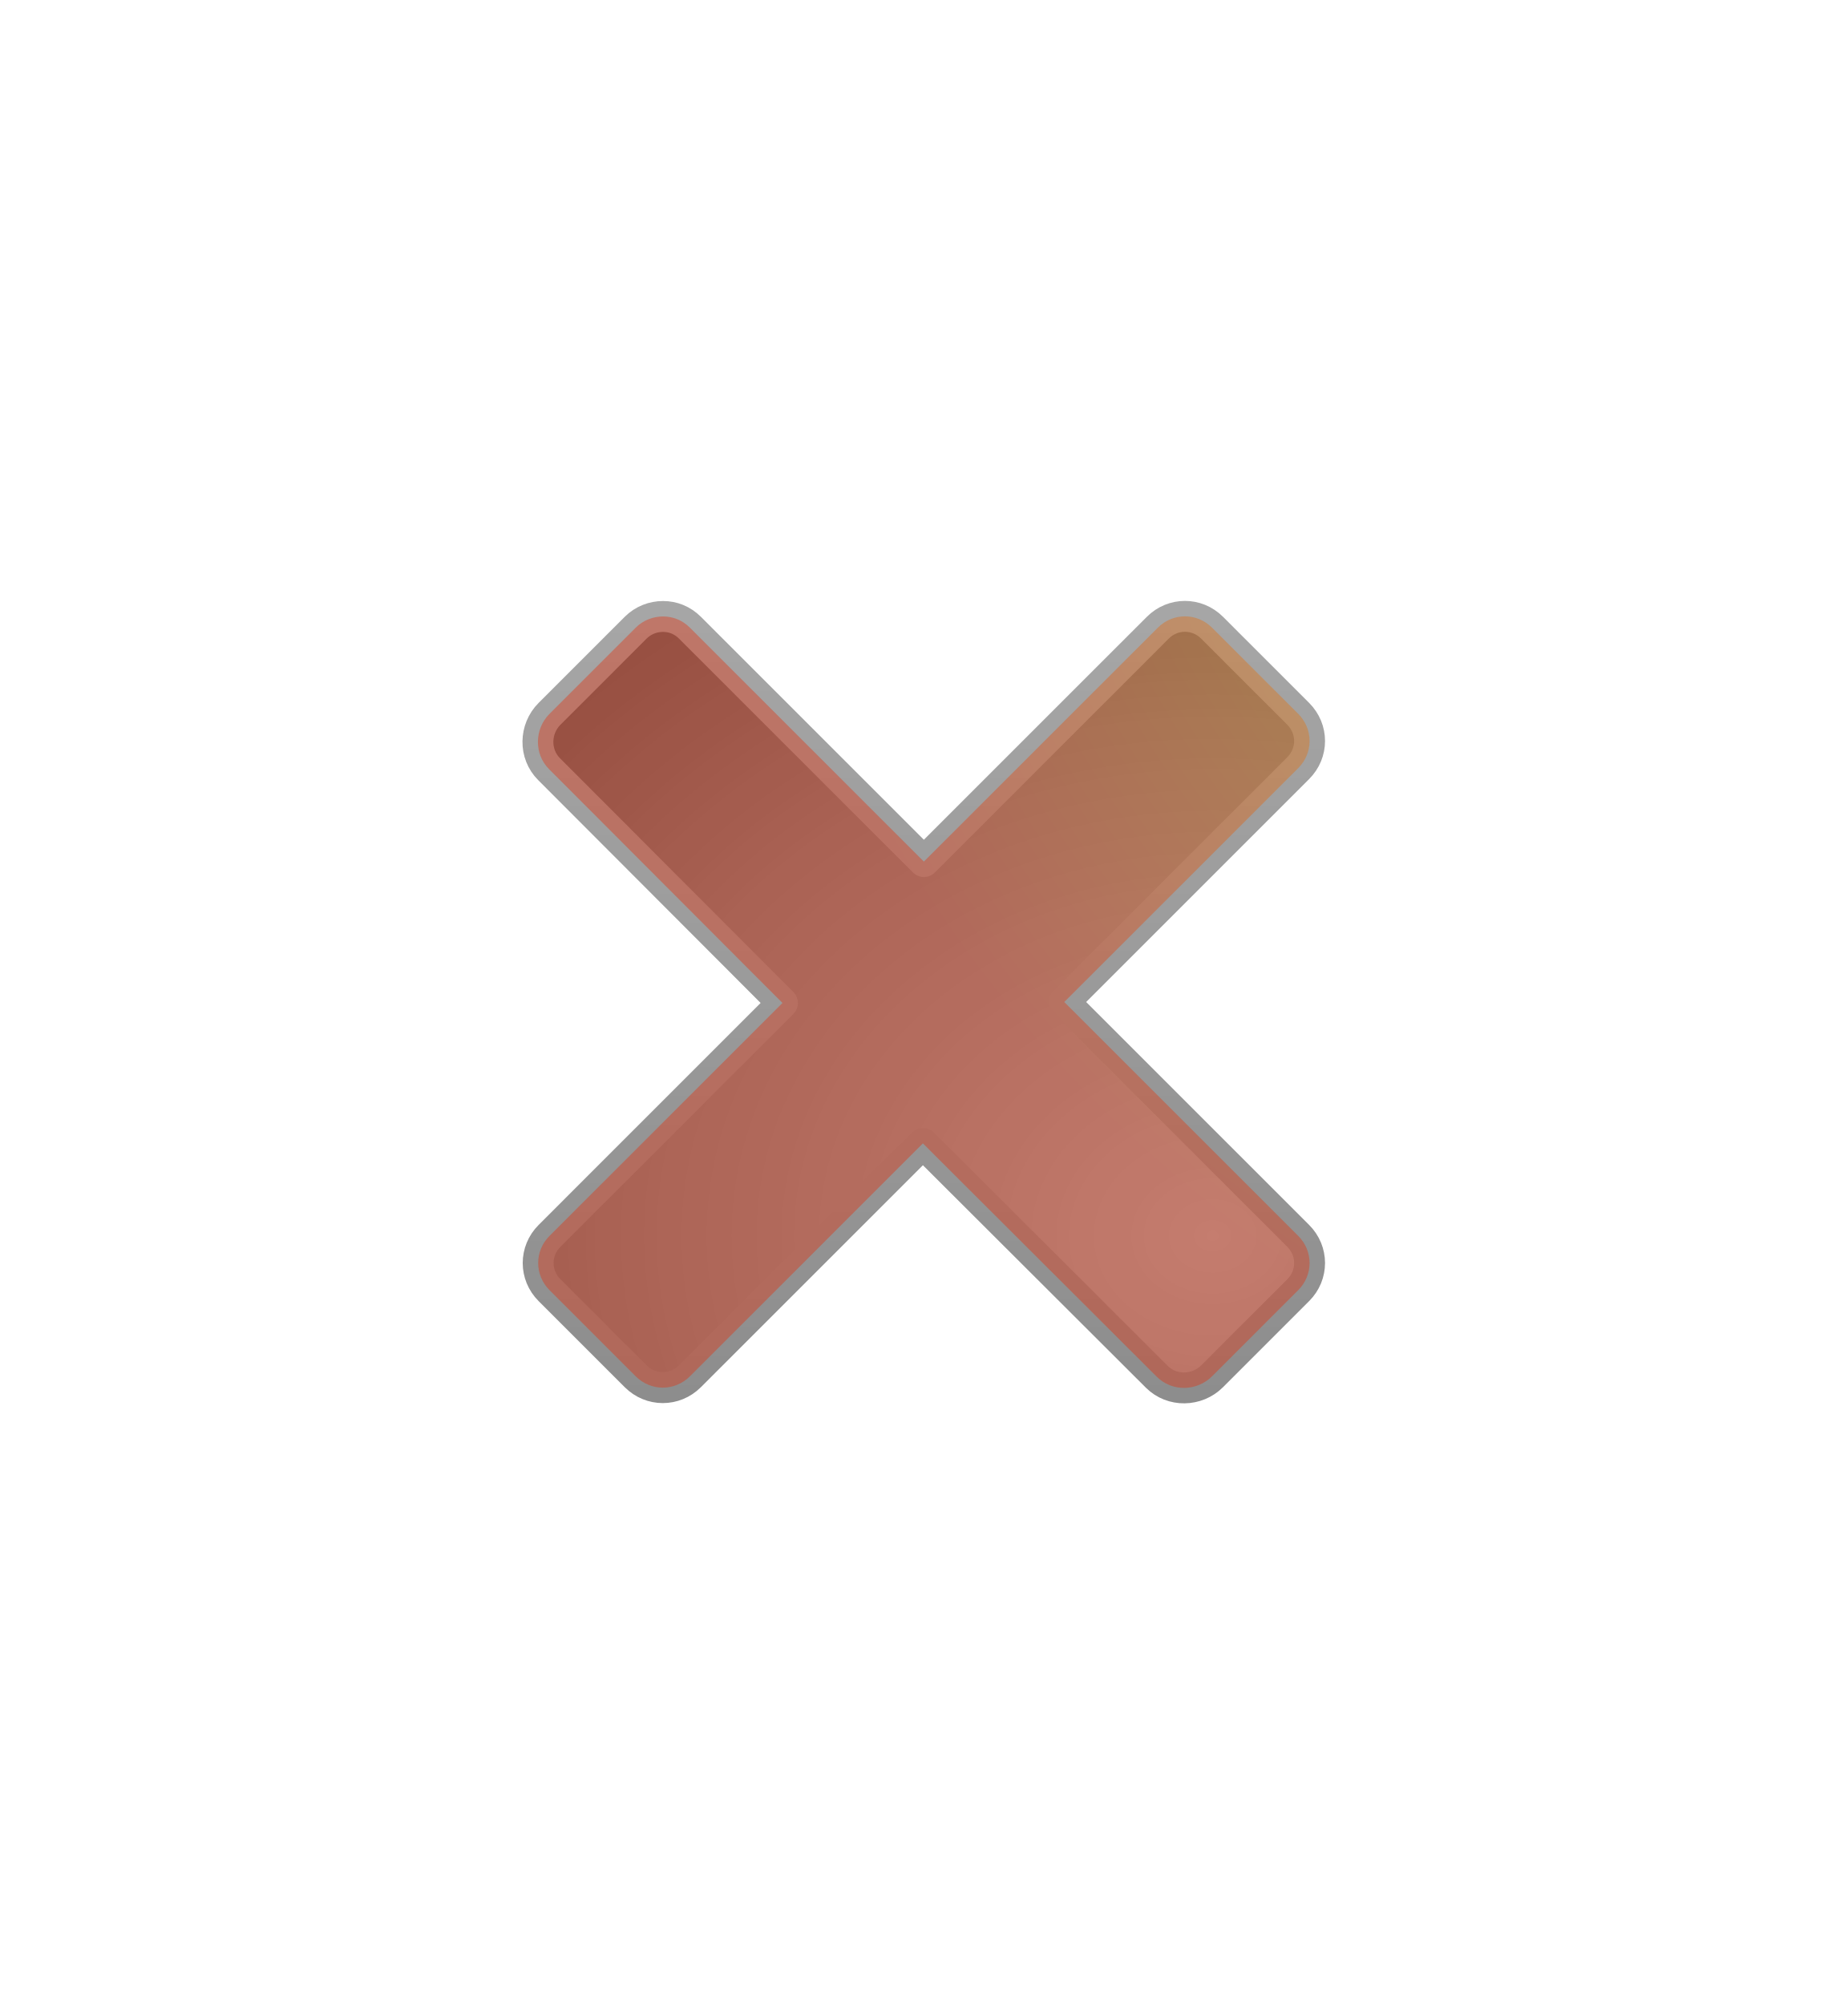
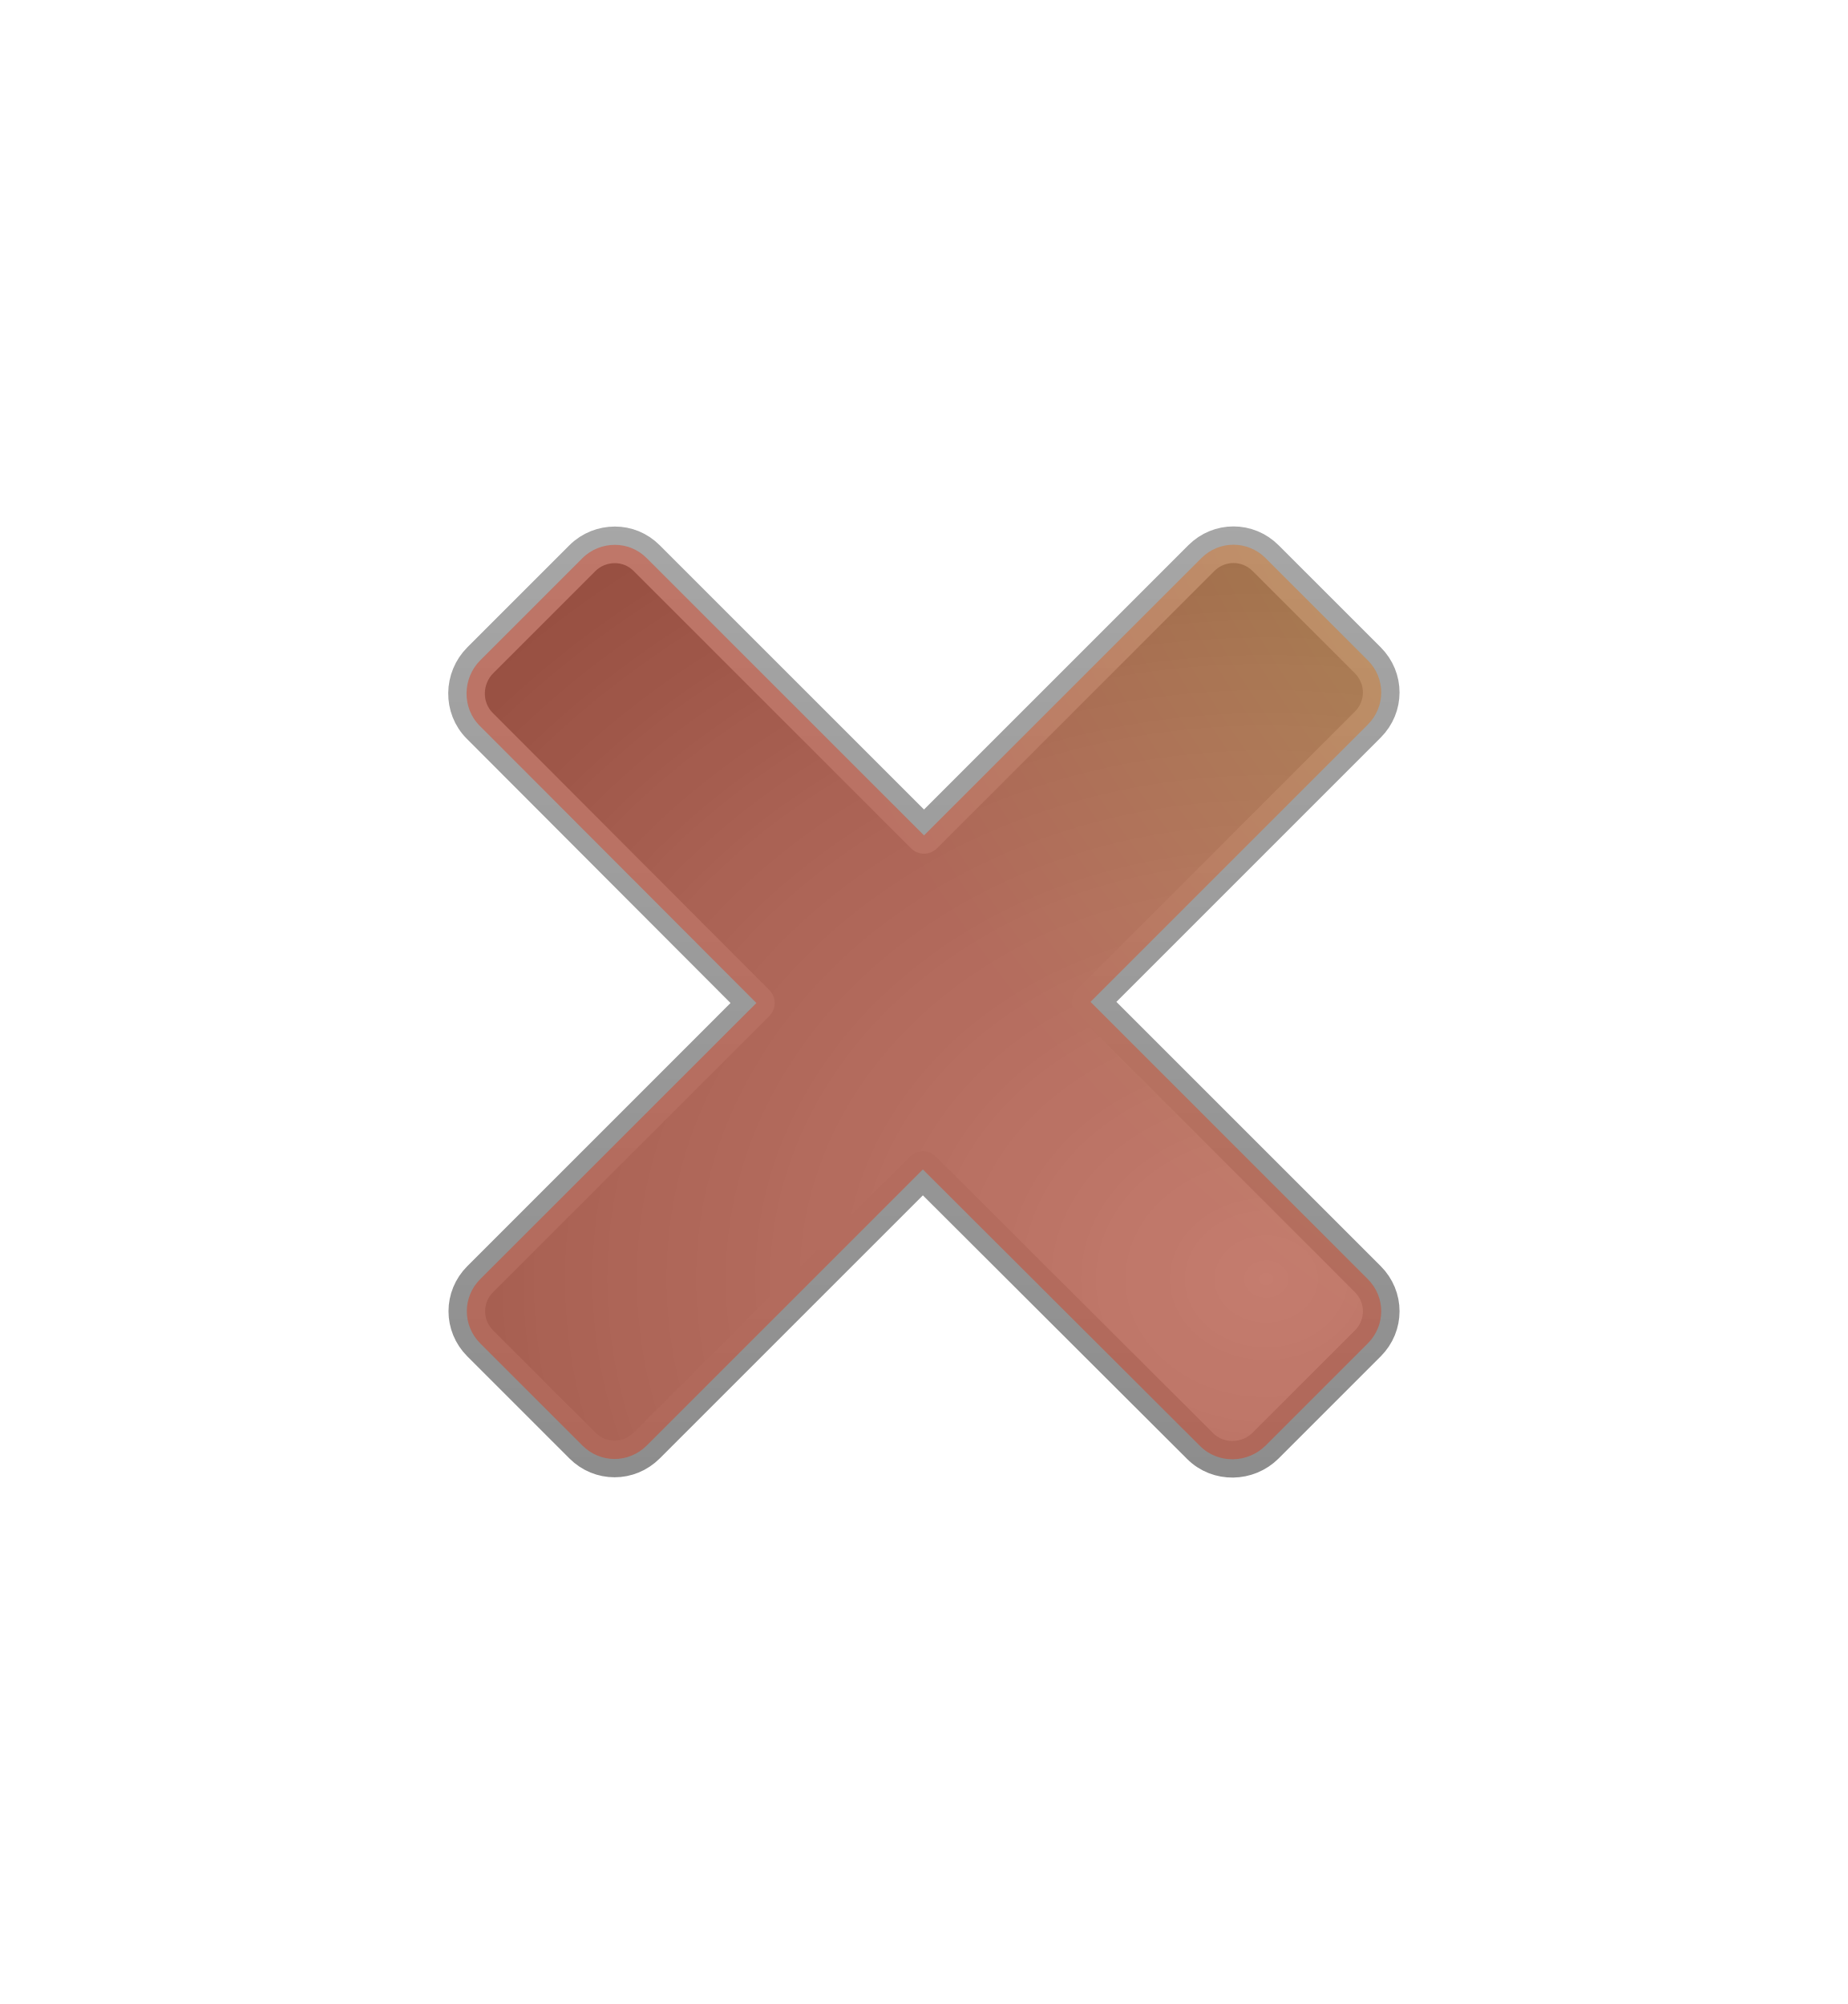
<svg xmlns="http://www.w3.org/2000/svg" xmlns:xlink="http://www.w3.org/1999/xlink" width="118" height="128" id="svg2" version="1.0">
  <defs id="defs4">
-     <linearGradient id="linearGradient3921">
-       <stop id="stop3923" offset="0" style="stop-color:#ffd77f;stop-opacity:1;" />
-       <stop style="stop-color:#f8ba35;stop-opacity:1;" offset="0.458" id="stop3925" />
-       <stop id="stop3927" offset="1" style="stop-color:#e39f0d;stop-opacity:1;" />
-     </linearGradient>
    <linearGradient id="linearGradient3909">
      <stop style="stop-color:#ffd77f;stop-opacity:1;" offset="0" id="stop3911" />
      <stop id="stop3913" offset="0.474" style="stop-color:#e39f0d;stop-opacity:1;" />
      <stop style="stop-color:#e3300d;stop-opacity:1;" offset="1" id="stop3915" />
-     </linearGradient>
-     <linearGradient id="linearGradient3893">
-       <stop id="stop3895" offset="0" style="stop-color:#ff947f;stop-opacity:1;" />
-       <stop style="stop-color:#e3300d;stop-opacity:1;" offset="0.373" id="stop3897" />
-       <stop style="stop-color:#00300d;stop-opacity:1;" offset="1" id="stop3899" />
    </linearGradient>
    <linearGradient id="linearGradient3881">
      <stop style="stop-color:#a7a7a7;stop-opacity:1;" offset="0" id="stop3883" />
      <stop id="stop3885" offset="0.567" style="stop-color:#787878;stop-opacity:1;" />
      <stop style="stop-color:#454545;stop-opacity:1;" offset="1" id="stop3887" />
    </linearGradient>
-     <linearGradient id="linearGradient2395-0">
-       <stop style="stop-color:#ffffff;stop-opacity:1;" offset="0" id="stop2397-3" />
-       <stop style="stop-color:#ffffff;stop-opacity:0;" offset="1" id="stop3635-0" />
-     </linearGradient>
-     <filter id="filter3443-6" x="-0.12" width="1.24" y="-0.12" height="1.24">
-       <feGaussianBlur stdDeviation="5.458" id="feGaussianBlur3445-9" />
-     </filter>
-     <linearGradient xlink:href="#linearGradient2395-0" id="linearGradient3103" gradientUnits="userSpaceOnUse" gradientTransform="matrix(0.9975717,0,0,0.9975717,-4.46388,0.02504767)" x1="75.5" y1="7.526" x2="75.5" y2="75.818" />
-     <radialGradient xlink:href="#linearGradient3881" id="radialGradient3879" gradientUnits="userSpaceOnUse" gradientTransform="matrix(1.502045,-7.2646946e-8,6.1035298e-8,1.261963,-36.33019,-45.3464)" cx="86.079" cy="84.166" fx="86.079" fy="84.166" r="53.142" />
-     <linearGradient xlink:href="#linearGradient3893" id="linearGradient3889" gradientUnits="userSpaceOnUse" x1="34.839" y1="132.989" x2="34.839" y2="-51.919" />
-     <radialGradient xlink:href="#linearGradient3921" id="radialGradient3931" gradientUnits="userSpaceOnUse" gradientTransform="matrix(1.931766,0,0,1.837783,-73.32003,-93.81096)" cx="86.079" cy="84.166" fx="86.079" fy="84.166" r="53.142" />
-     <radialGradient xlink:href="#linearGradient3921" id="radialGradient2845" gradientUnits="userSpaceOnUse" gradientTransform="matrix(1.600432,0,0,1.522569,-60.32047,-80.10915)" cx="86.079" cy="84.166" fx="86.079" fy="84.166" r="53.142" />
-     <radialGradient xlink:href="#linearGradient3881" id="radialGradient2851" gradientUnits="userSpaceOnUse" gradientTransform="matrix(1.244416,6.0186626e-8,5.0566594e-8,-1.045513,-29.68134,166.9321)" cx="86.079" cy="84.166" fx="86.079" fy="84.166" r="53.142" />
-     <linearGradient xlink:href="#linearGradient3893" id="linearGradient2853" gradientUnits="userSpaceOnUse" x1="34.839" y1="132.989" x2="34.839" y2="-51.919" gradientTransform="matrix(0.8284812,0,0,-0.8284812,0.417536,129.3634)" />
-     <radialGradient xlink:href="#linearGradient3909" id="radialGradient3632" gradientUnits="userSpaceOnUse" gradientTransform="matrix(1.600432,0,0,1.522569,-60.32047,-80.10915)" cx="119.878" cy="62.339" fx="119.878" fy="62.339" r="53.142" />
-     <linearGradient xlink:href="#linearGradient3881" id="linearGradient3634" gradientUnits="userSpaceOnUse" gradientTransform="matrix(0.8284812,0,0,-0.8284812,0.417536,129.3634)" x1="34.839" y1="132.989" x2="34.839" y2="-51.919" />
+     <radialGradient xlink:href="#linearGradient3881" id="radialGradient2851" gradientUnits="userSpaceOnUse" gradientTransform="matrix(1.475076,7.1342602e-8,5.9939436e-8,-1.239305,-46.10962,186.0018)" cx="86.079" cy="84.166" fx="86.079" fy="84.166" r="53.142" />
+     <radialGradient xlink:href="#linearGradient3909" id="radialGradient3632" gradientUnits="userSpaceOnUse" gradientTransform="matrix(1.897082,0,0,1.804787,-82.42791,-106.8301)" cx="119.878" cy="62.339" fx="119.878" fy="62.339" r="53.142" />
+     <linearGradient xlink:href="#linearGradient3881" id="linearGradient3634" gradientUnits="userSpaceOnUse" gradientTransform="matrix(0.9820454,0,0,-0.9820454,-10.43173,141.4696)" x1="34.839" y1="132.989" x2="34.839" y2="-51.919" />
  </defs>
  <g id="layer1">
-     <path style="opacity:0.9;fill:url(#radialGradient2851);fill-opacity:1;stroke:url(#linearGradient3634);stroke-width:1.973;stroke-linecap:round;stroke-linejoin:round;stroke-miterlimit:4;stroke-opacity:1;stroke-dasharray:none" d="M 42.344 39.375 C 41.718 39.375 41.077 39.61 40.594 40.094 L 35.094 45.594 C 34.126 46.561 34.095 48.158 35.062 49.125 L 49.969 64.062 L 35.094 78.938 C 34.126 79.905 34.126 81.439 35.094 82.406 L 40.594 87.906 C 41.561 88.874 43.095 88.874 44.062 87.906 L 58.938 73.031 L 73.875 87.938 C 74.842 88.905 76.439 88.874 77.406 87.906 L 82.906 82.406 C 83.874 81.439 83.874 79.905 82.906 78.938 L 67.969 64 L 82.906 49.062 C 83.874 48.095 83.874 46.561 82.906 45.594 L 77.406 40.094 C 76.439 39.126 74.905 39.126 73.938 40.094 L 59 55.031 L 44.062 40.094 C 43.579 39.61 42.97 39.375 42.344 39.375 z " id="path4092-3" />
-     <path style="opacity:0.4;fill:url(#radialGradient3632);fill-opacity:1;stroke:#000000;stroke-width:1.973;stroke-linecap:round;stroke-linejoin:round;stroke-miterlimit:4;stroke-opacity:0;stroke-dasharray:none" d="M 42.344 39.375 C 41.718 39.375 41.077 39.61 40.594 40.094 L 35.094 45.594 C 34.126 46.561 34.095 48.158 35.062 49.125 L 49.969 64.062 L 35.094 78.938 C 34.126 79.905 34.126 81.439 35.094 82.406 L 40.594 87.906 C 41.561 88.874 43.095 88.874 44.062 87.906 L 58.938 73.031 L 73.875 87.938 C 74.842 88.905 76.439 88.874 77.406 87.906 L 82.906 82.406 C 83.874 81.439 83.874 79.905 82.906 78.938 L 67.969 64 L 82.906 49.062 C 83.874 48.095 83.874 46.561 82.906 45.594 L 77.406 40.094 C 76.439 39.126 74.905 39.126 73.938 40.094 L 59 55.031 L 44.062 40.094 C 43.579 39.61 42.97 39.375 42.344 39.375 z " id="path3929" />
+     <path style="opacity:0.9;fill:url(#radialGradient2851);fill-opacity:1;stroke:url(#linearGradient3634);stroke-width:2.339;stroke-linecap:round;stroke-linejoin:round;stroke-miterlimit:4;stroke-opacity:1;stroke-dasharray:none" d="m 39.266,34.801 c -0.742,0 -1.501,0.279 -2.074,0.852 l -6.519,6.519 c -1.147,1.147 -1.184,3.039 -0.037,4.186 L 48.304,64.065 30.672,81.697 c -1.147,1.147 -1.147,2.965 0,4.112 l 6.519,6.519 c 1.147,1.147 2.965,1.147 4.112,0 L 58.935,74.696 76.642,92.365 c 1.147,1.147 3.039,1.11 4.186,-0.037 l 6.519,-6.519 c 1.147,-1.147 1.147,-2.965 0,-4.112 L 69.641,63.991 87.347,46.284 c 1.147,-1.147 1.147,-2.965 0,-4.112 L 80.827,35.653 c -1.147,-1.147 -2.965,-1.147 -4.112,0 L 59.009,53.359 41.303,35.653 C 40.73,35.08 40.008,34.801 39.266,34.801 z" id="path4092-3" />
+     <path style="opacity:0.4;fill:url(#radialGradient3632);fill-opacity:1;stroke:#000000;stroke-width:2.339;stroke-linecap:round;stroke-linejoin:round;stroke-miterlimit:4;stroke-opacity:0;stroke-dasharray:none" d="m 39.266,34.801 c -0.742,0 -1.501,0.279 -2.074,0.852 l -6.519,6.519 c -1.147,1.147 -1.184,3.039 -0.037,4.186 L 48.304,64.065 30.672,81.697 c -1.147,1.147 -1.147,2.965 0,4.112 l 6.519,6.519 c 1.147,1.147 2.965,1.147 4.112,0 L 58.935,74.696 76.642,92.365 c 1.147,1.147 3.039,1.11 4.186,-0.037 l 6.519,-6.519 c 1.147,-1.147 1.147,-2.965 0,-4.112 L 69.641,63.991 87.347,46.284 c 1.147,-1.147 1.147,-2.965 0,-4.112 L 80.827,35.653 c -1.147,-1.147 -2.965,-1.147 -4.112,0 L 59.009,53.359 41.303,35.653 C 40.73,35.08 40.008,34.801 39.266,34.801 z" id="path3929" />
  </g>
</svg>
